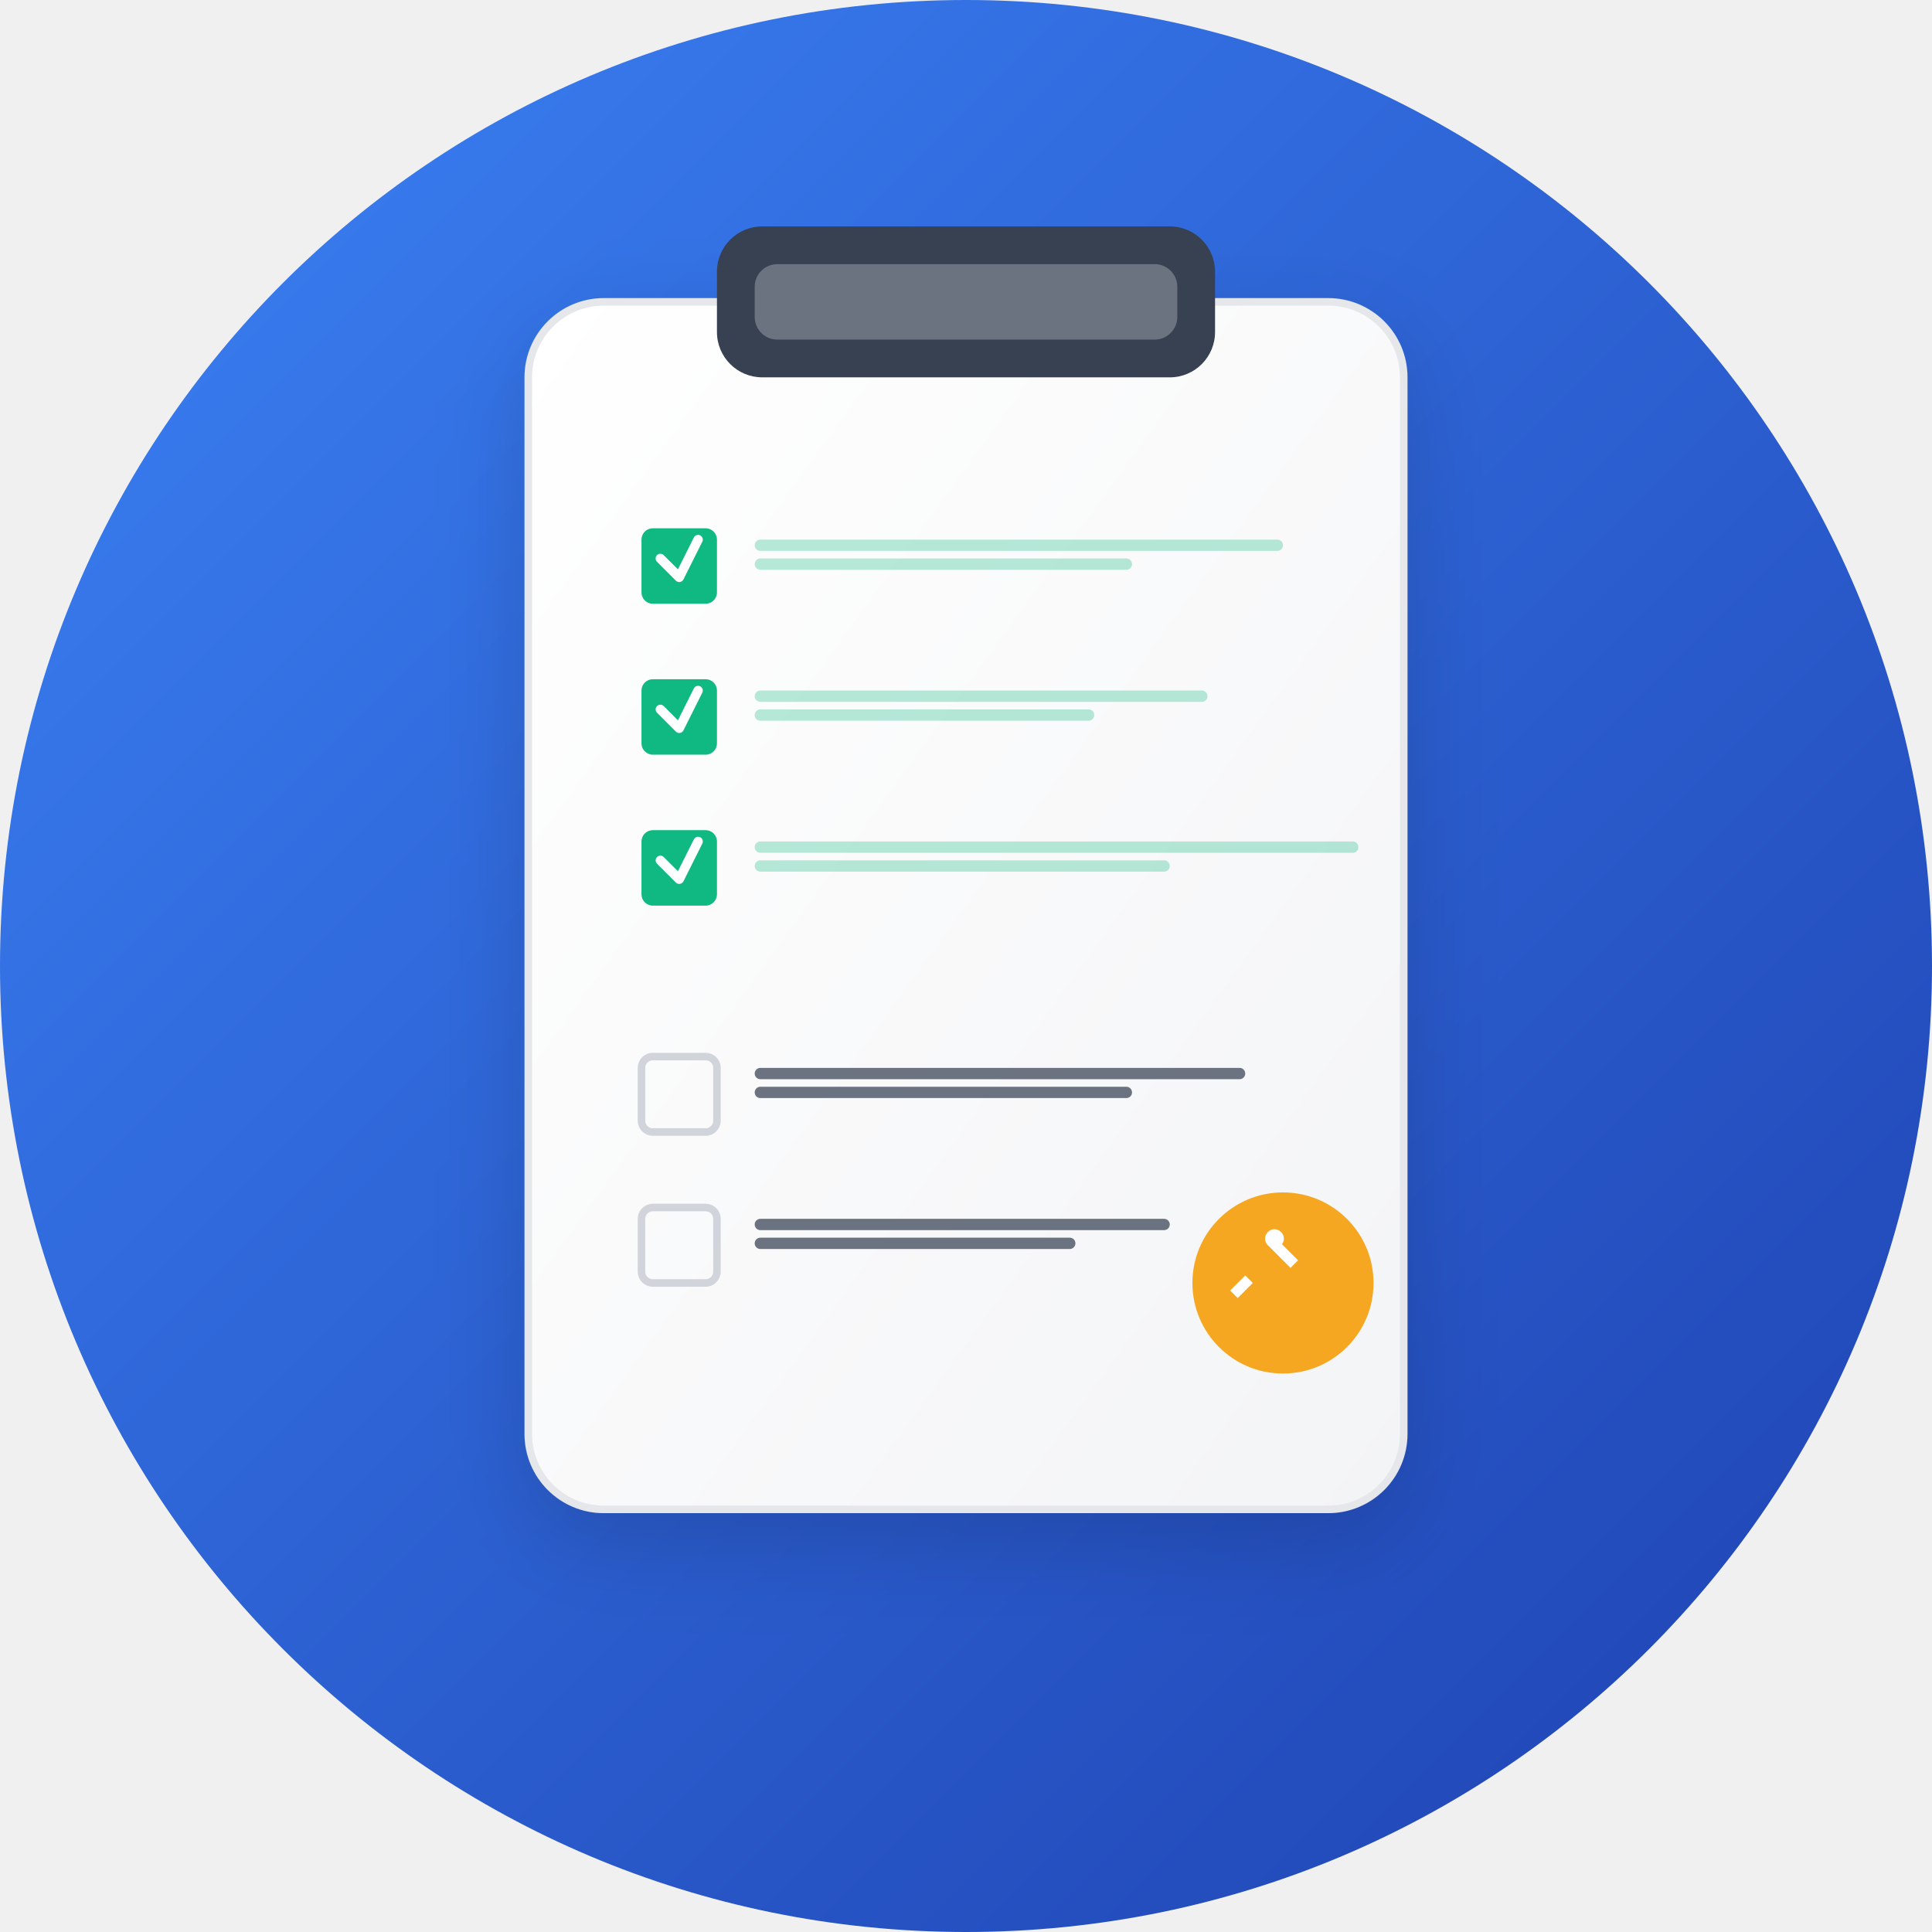
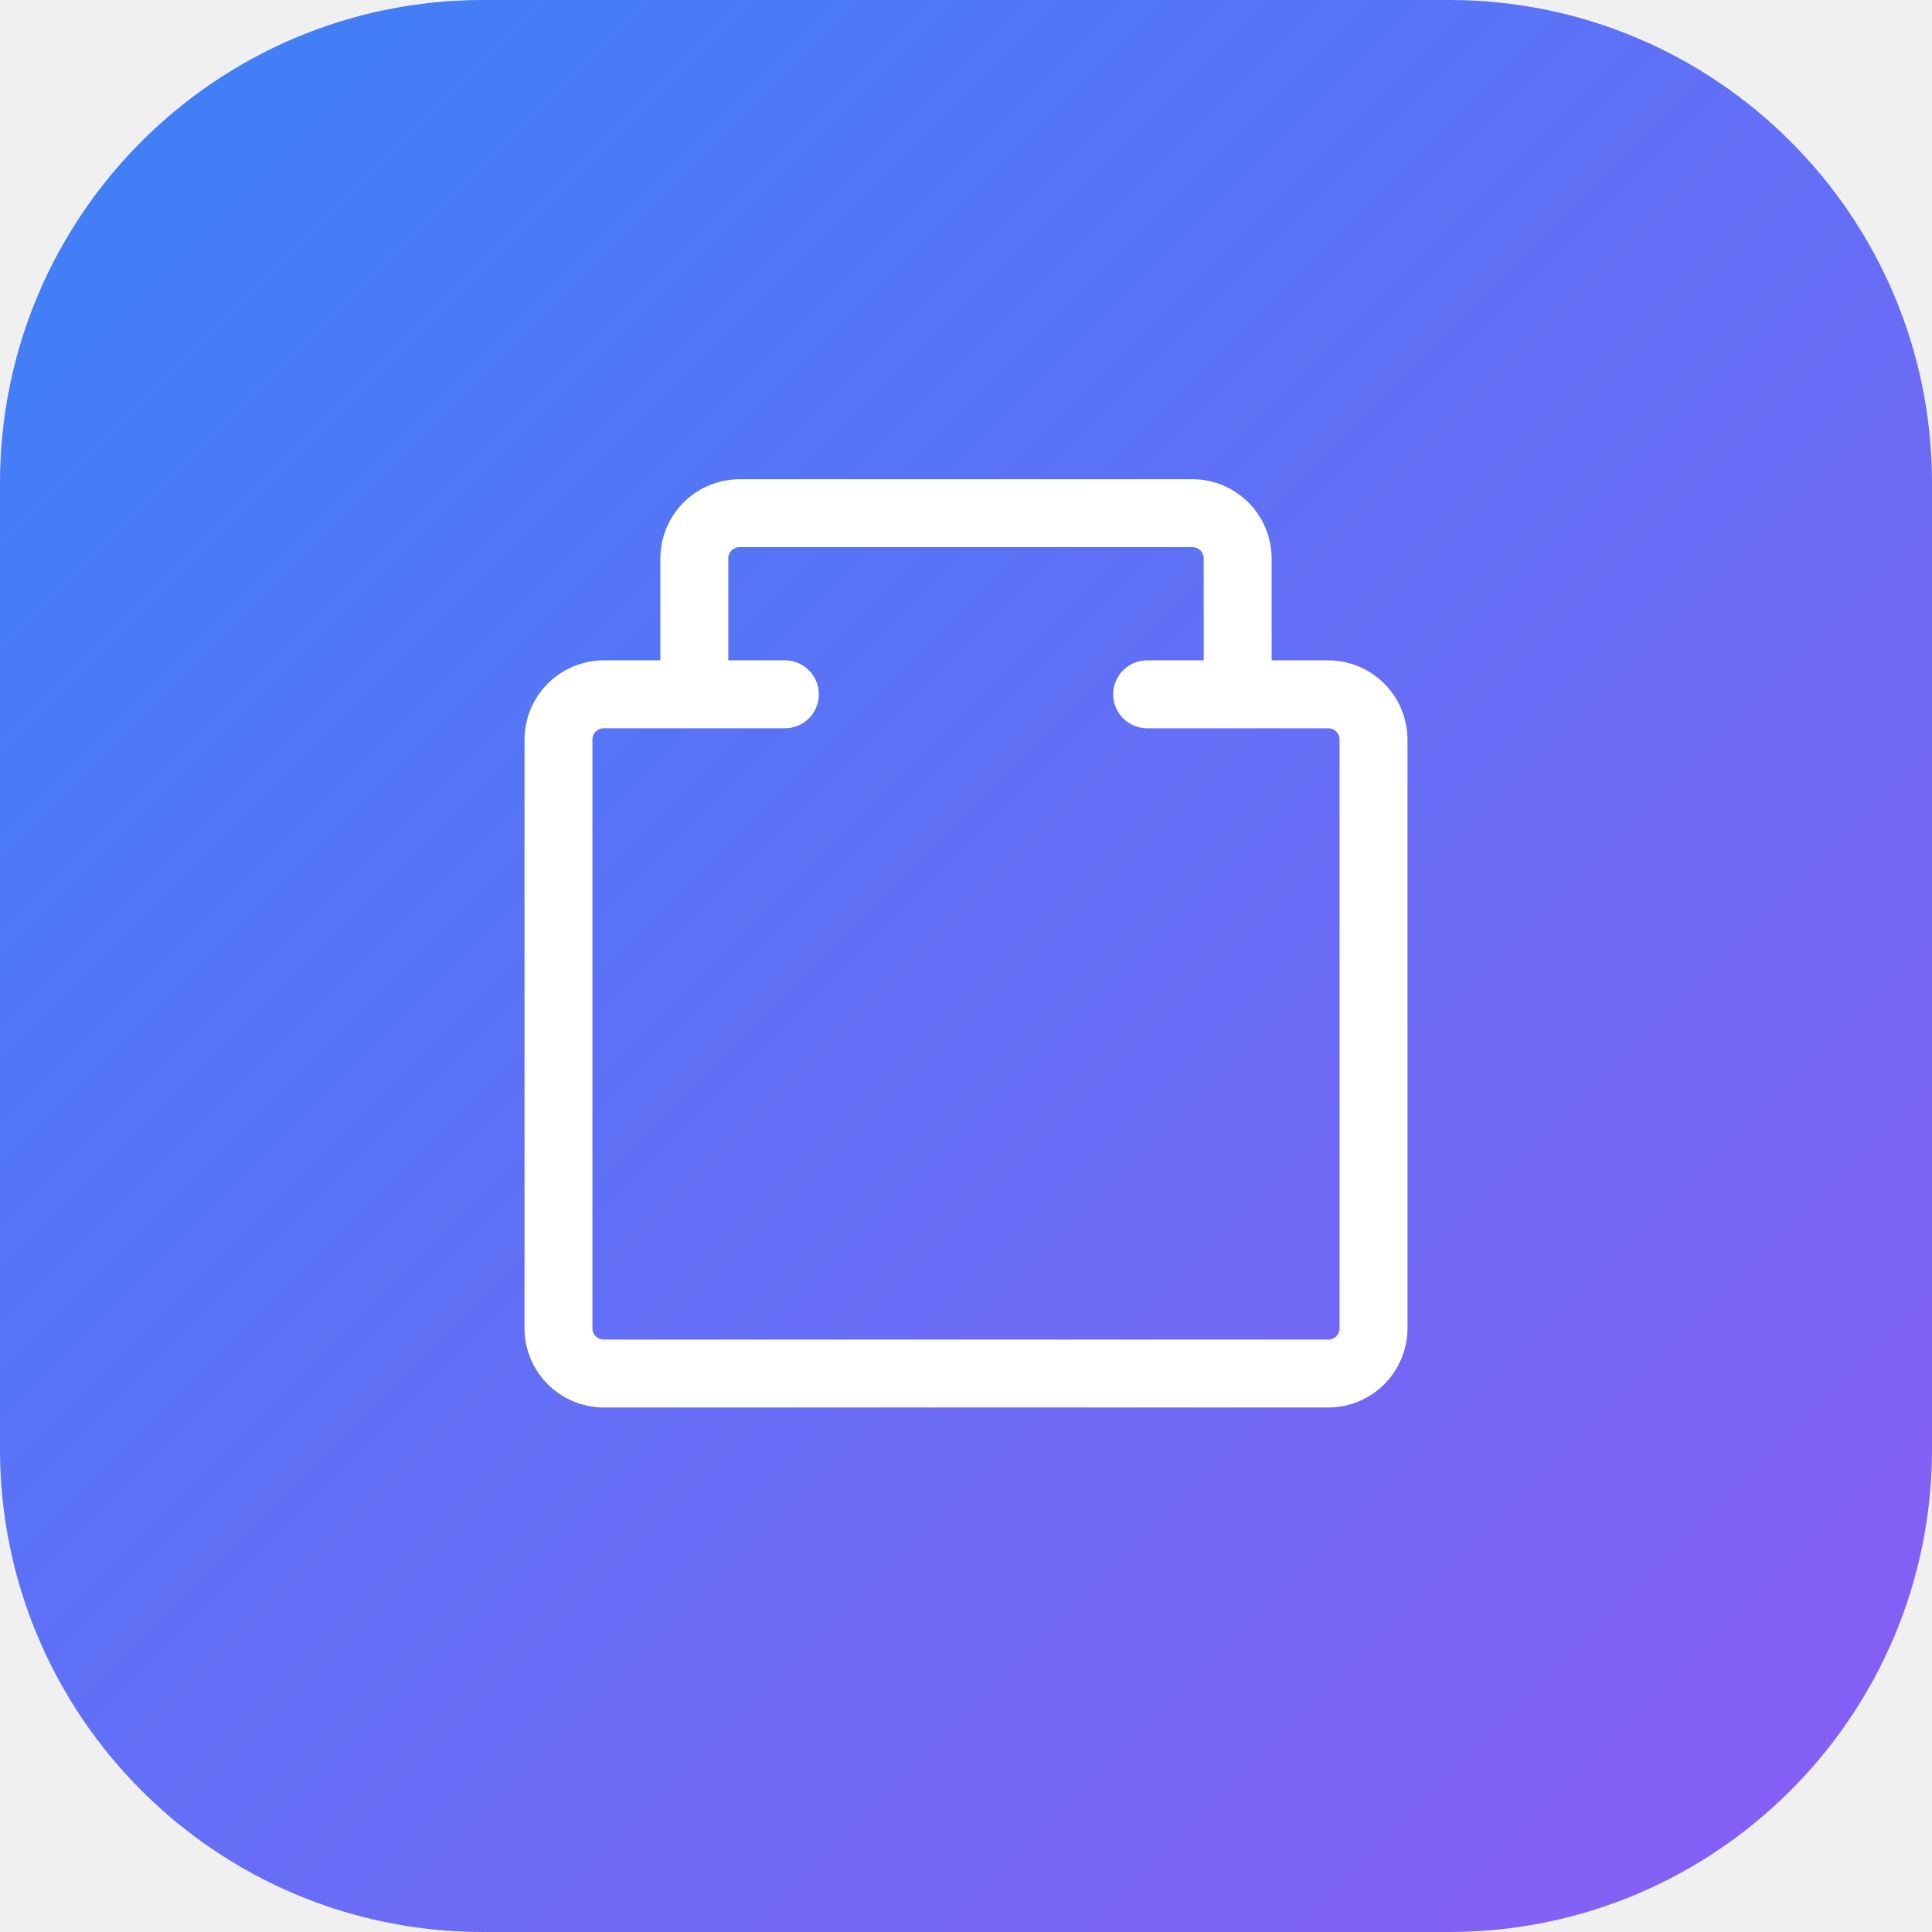
- <svg xmlns="http://www.w3.org/2000/svg" width="512" height="512" viewBox="0 0 512 512" fill="none">
+ <svg xmlns="http://www.w3.org/2000/svg" width="512" height="512" viewBox="0 0 512 512">
  <defs>
-     <linearGradient id="bgGradient" x1="0%" y1="0%" x2="100%" y2="100%">
-       <stop offset="0%" style="stop-color:#3B82F6;stop-opacity:1" />
-       <stop offset="100%" style="stop-color:#1E40AF;stop-opacity:1" />
+     <linearGradient id="gradient" x1="0%" y1="0%" x2="100%" y2="100%">
+       <stop offset="0%" stop-color="#3b82f6" />
+       <stop offset="100%" stop-color="#8b5cf6" />
    </linearGradient>
-     <linearGradient id="clipboardGradient" x1="0%" y1="0%" x2="100%" y2="100%">
-       <stop offset="0%" style="stop-color:#FFFFFF;stop-opacity:1" />
-       <stop offset="100%" style="stop-color:#F3F4F6;stop-opacity:1" />
-     </linearGradient>
-     <filter id="shadow" x="-50%" y="-50%" width="200%" height="200%">
-       <feDropShadow dx="0" dy="8" stdDeviation="12" flood-color="#000000" flood-opacity="0.15" />
-     </filter>
  </defs>
-   <circle cx="256" cy="256" r="256" fill="url(#bgGradient)" />
-   <g filter="url(#shadow)">
-     <rect x="140" y="80" width="232" height="320" rx="20" ry="20" fill="url(#clipboardGradient)" stroke="#E5E7EB" stroke-width="2" />
-   </g>
-   <rect x="190" y="60" width="132" height="40" rx="12" ry="12" fill="#374151" />
-   <rect x="200" y="70" width="112" height="20" rx="6" ry="6" fill="#6B7280" />
-   <g>
-     <rect x="170" y="140" width="20" height="20" rx="3" fill="#10B981" />
-     <path d="M175 148 L180 153 L185 143" stroke="white" stroke-width="2.5" stroke-linecap="round" stroke-linejoin="round" fill="none" />
-     <rect x="200" y="143" width="140" height="3" rx="1.5" fill="#10B981" opacity="0.3" />
-     <rect x="200" y="148" width="100" height="3" rx="1.5" fill="#10B981" opacity="0.3" />
-     <rect x="170" y="180" width="20" height="20" rx="3" fill="#10B981" />
-     <path d="M175 188 L180 193 L185 183" stroke="white" stroke-width="2.5" stroke-linecap="round" stroke-linejoin="round" fill="none" />
-     <rect x="200" y="183" width="120" height="3" rx="1.5" fill="#10B981" opacity="0.3" />
-     <rect x="200" y="188" width="90" height="3" rx="1.5" fill="#10B981" opacity="0.3" />
-     <rect x="170" y="220" width="20" height="20" rx="3" fill="#10B981" />
-     <path d="M175 228 L180 233 L185 223" stroke="white" stroke-width="2.5" stroke-linecap="round" stroke-linejoin="round" fill="none" />
-     <rect x="200" y="223" width="160" height="3" rx="1.5" fill="#10B981" opacity="0.3" />
-     <rect x="200" y="228" width="110" height="3" rx="1.5" fill="#10B981" opacity="0.3" />
-     <rect x="170" y="280" width="20" height="20" rx="3" fill="none" stroke="#D1D5DB" stroke-width="2" />
-     <rect x="200" y="283" width="130" height="3" rx="1.5" fill="#6B7280" />
-     <rect x="200" y="288" width="100" height="3" rx="1.5" fill="#6B7280" />
-     <rect x="170" y="320" width="20" height="20" rx="3" fill="none" stroke="#D1D5DB" stroke-width="2" />
-     <rect x="200" y="323" width="110" height="3" rx="1.5" fill="#6B7280" />
-     <rect x="200" y="328" width="85" height="3" rx="1.5" fill="#6B7280" />
-   </g>
-   <g transform="translate(320, 320)">
-     <circle cx="20" cy="20" r="24" fill="#F59E0B" opacity="0.9" />
-     <path d="M18 8 L24 14 L22 16 L16 10 C15 9 15 7.5 16 6.5 C17 5.5 18.5 5.5 19.5 6.5 C20.5 7.5 20.5 9 19.5 10 L18 8 Z M12 20 L8 24 L6 22 L10 18 L12 20 Z" fill="white" />
+   <rect width="512" height="512" rx="128" fill="url(#gradient)" />
+   <g transform="translate(112, 112) scale(12)">
+     <path d="M21 8v12a1 1 0 0 1-1 1H4a1 1 0 0 1-1-1V8m18 0V7a1 1 0 0 0-1-1h-2M3 8V7a1 1 0 0 1 1-1h2m0 0V3a1 1 0 0 1 1-1h10a1 1 0 0 1 1 1v3m0 0h-2M6 6h2" fill="none" stroke="white" stroke-width="1.5" stroke-linecap="round" stroke-linejoin="round" />
  </g>
</svg>
